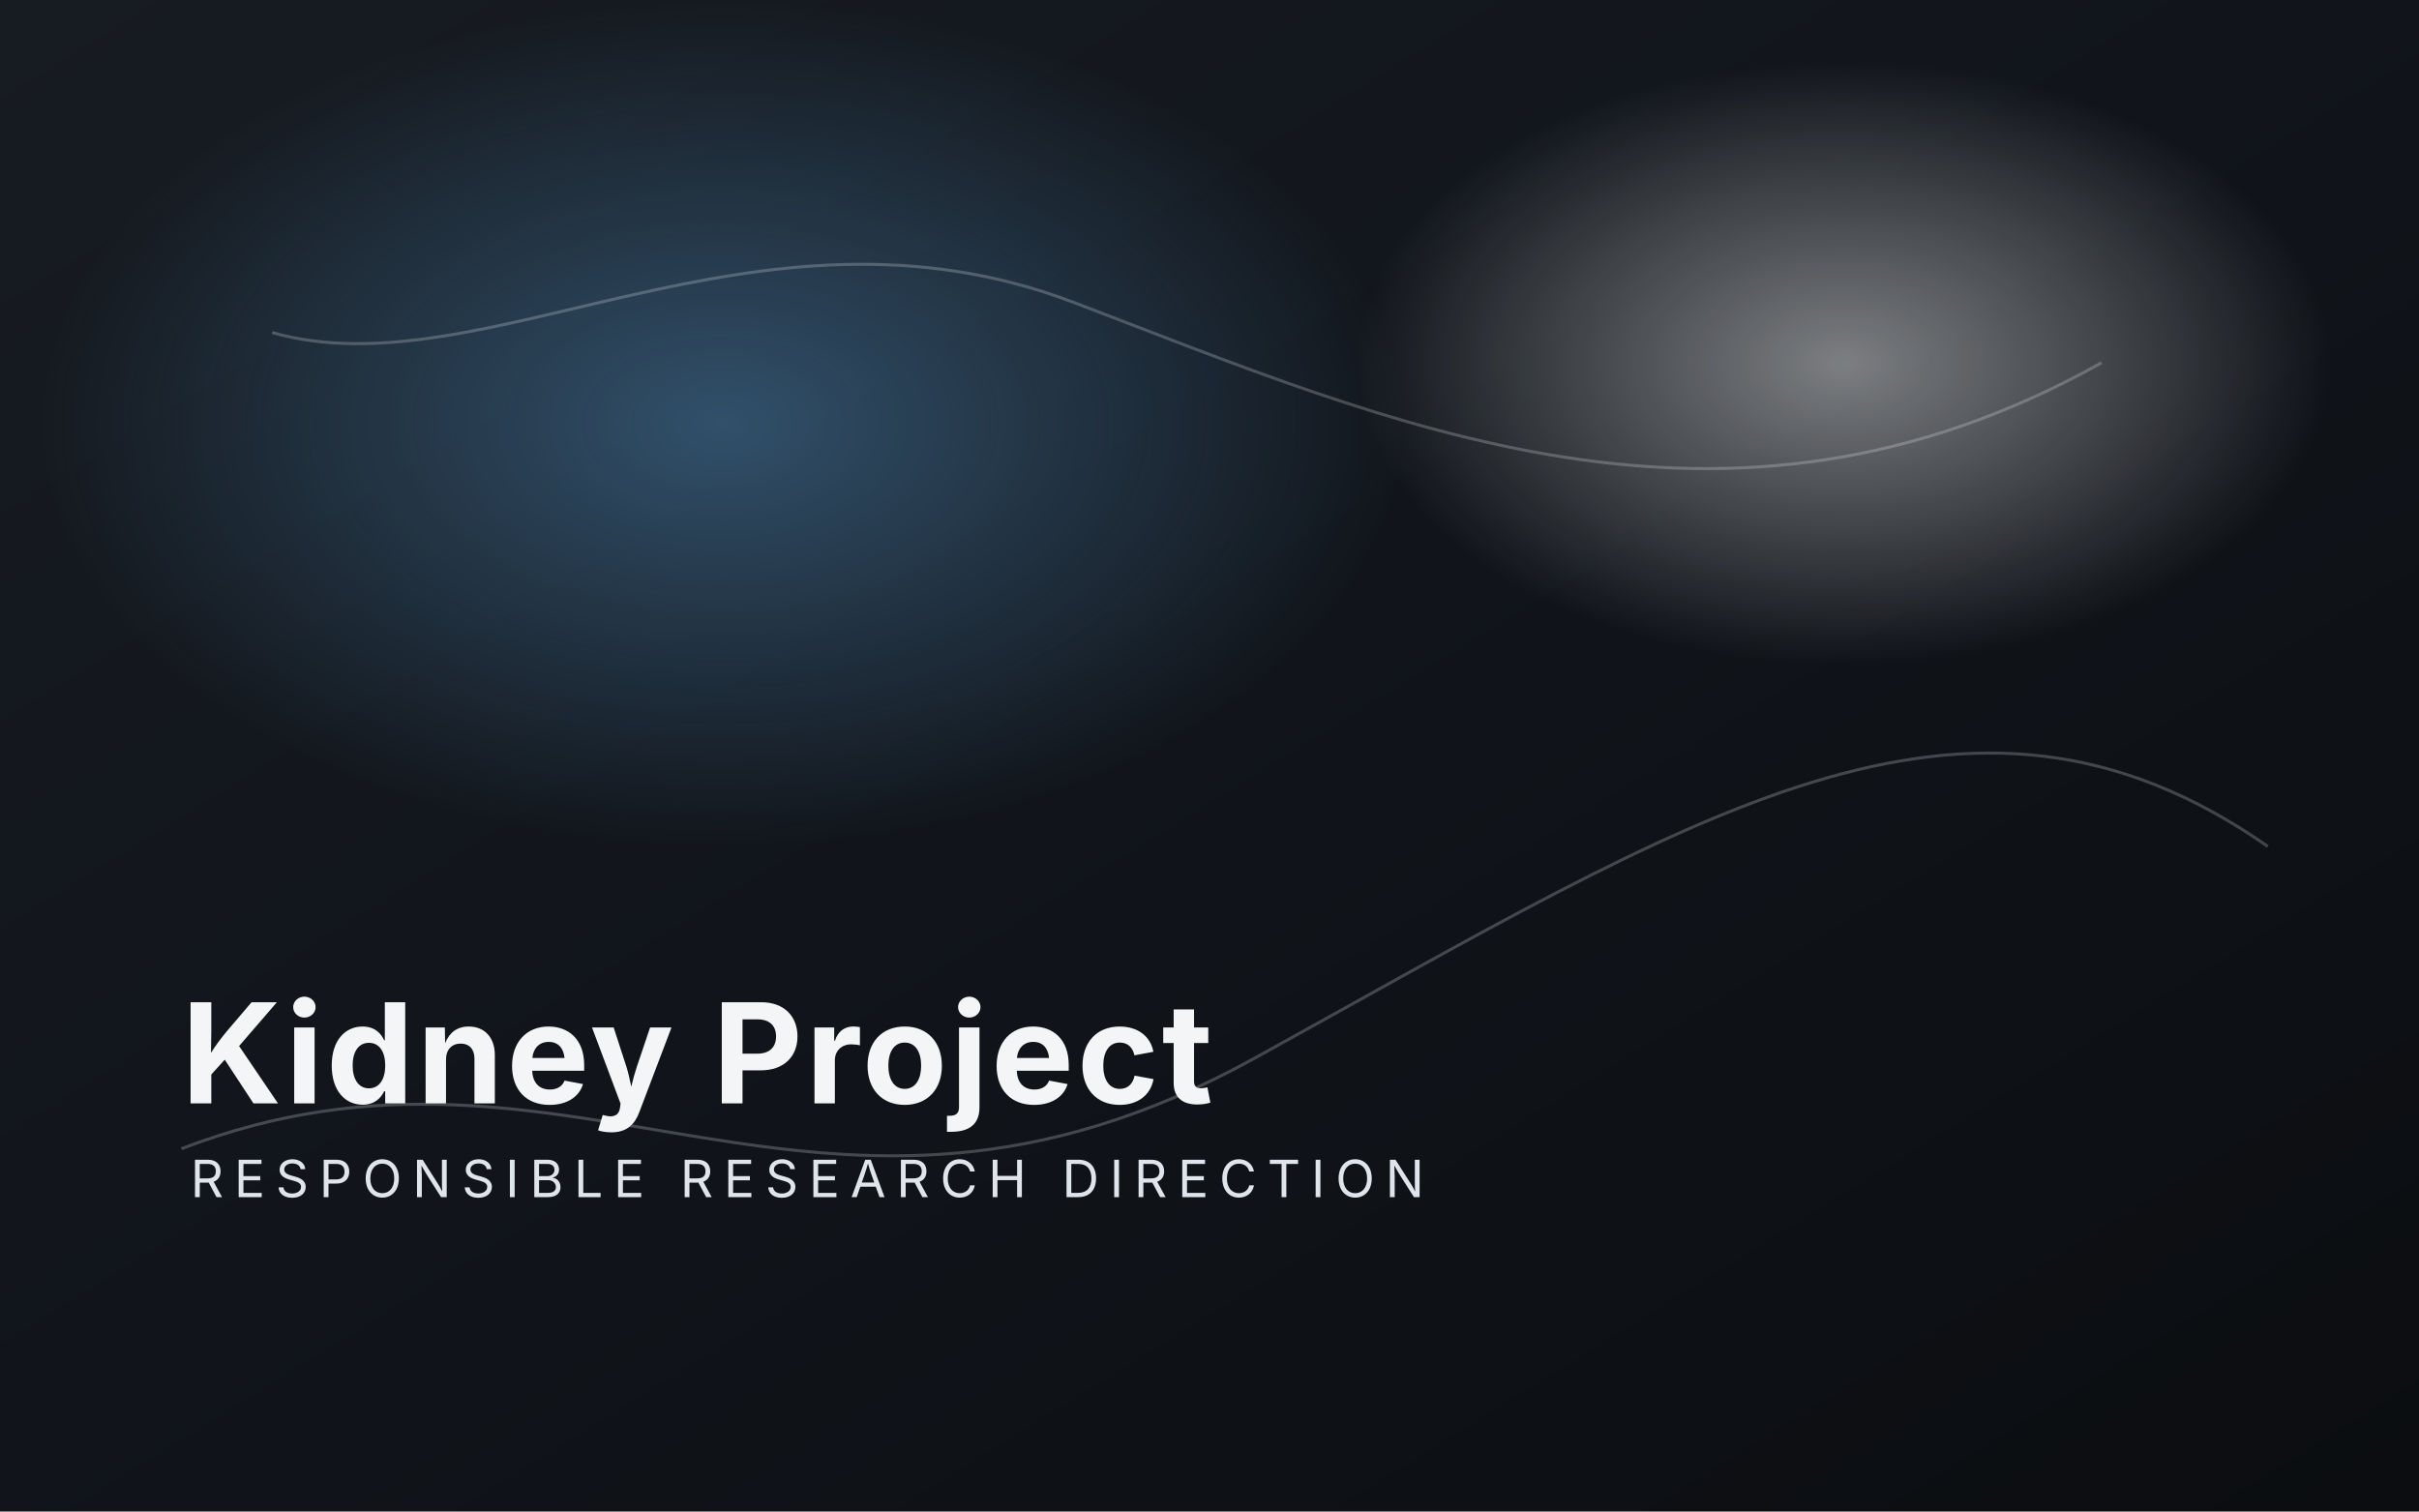
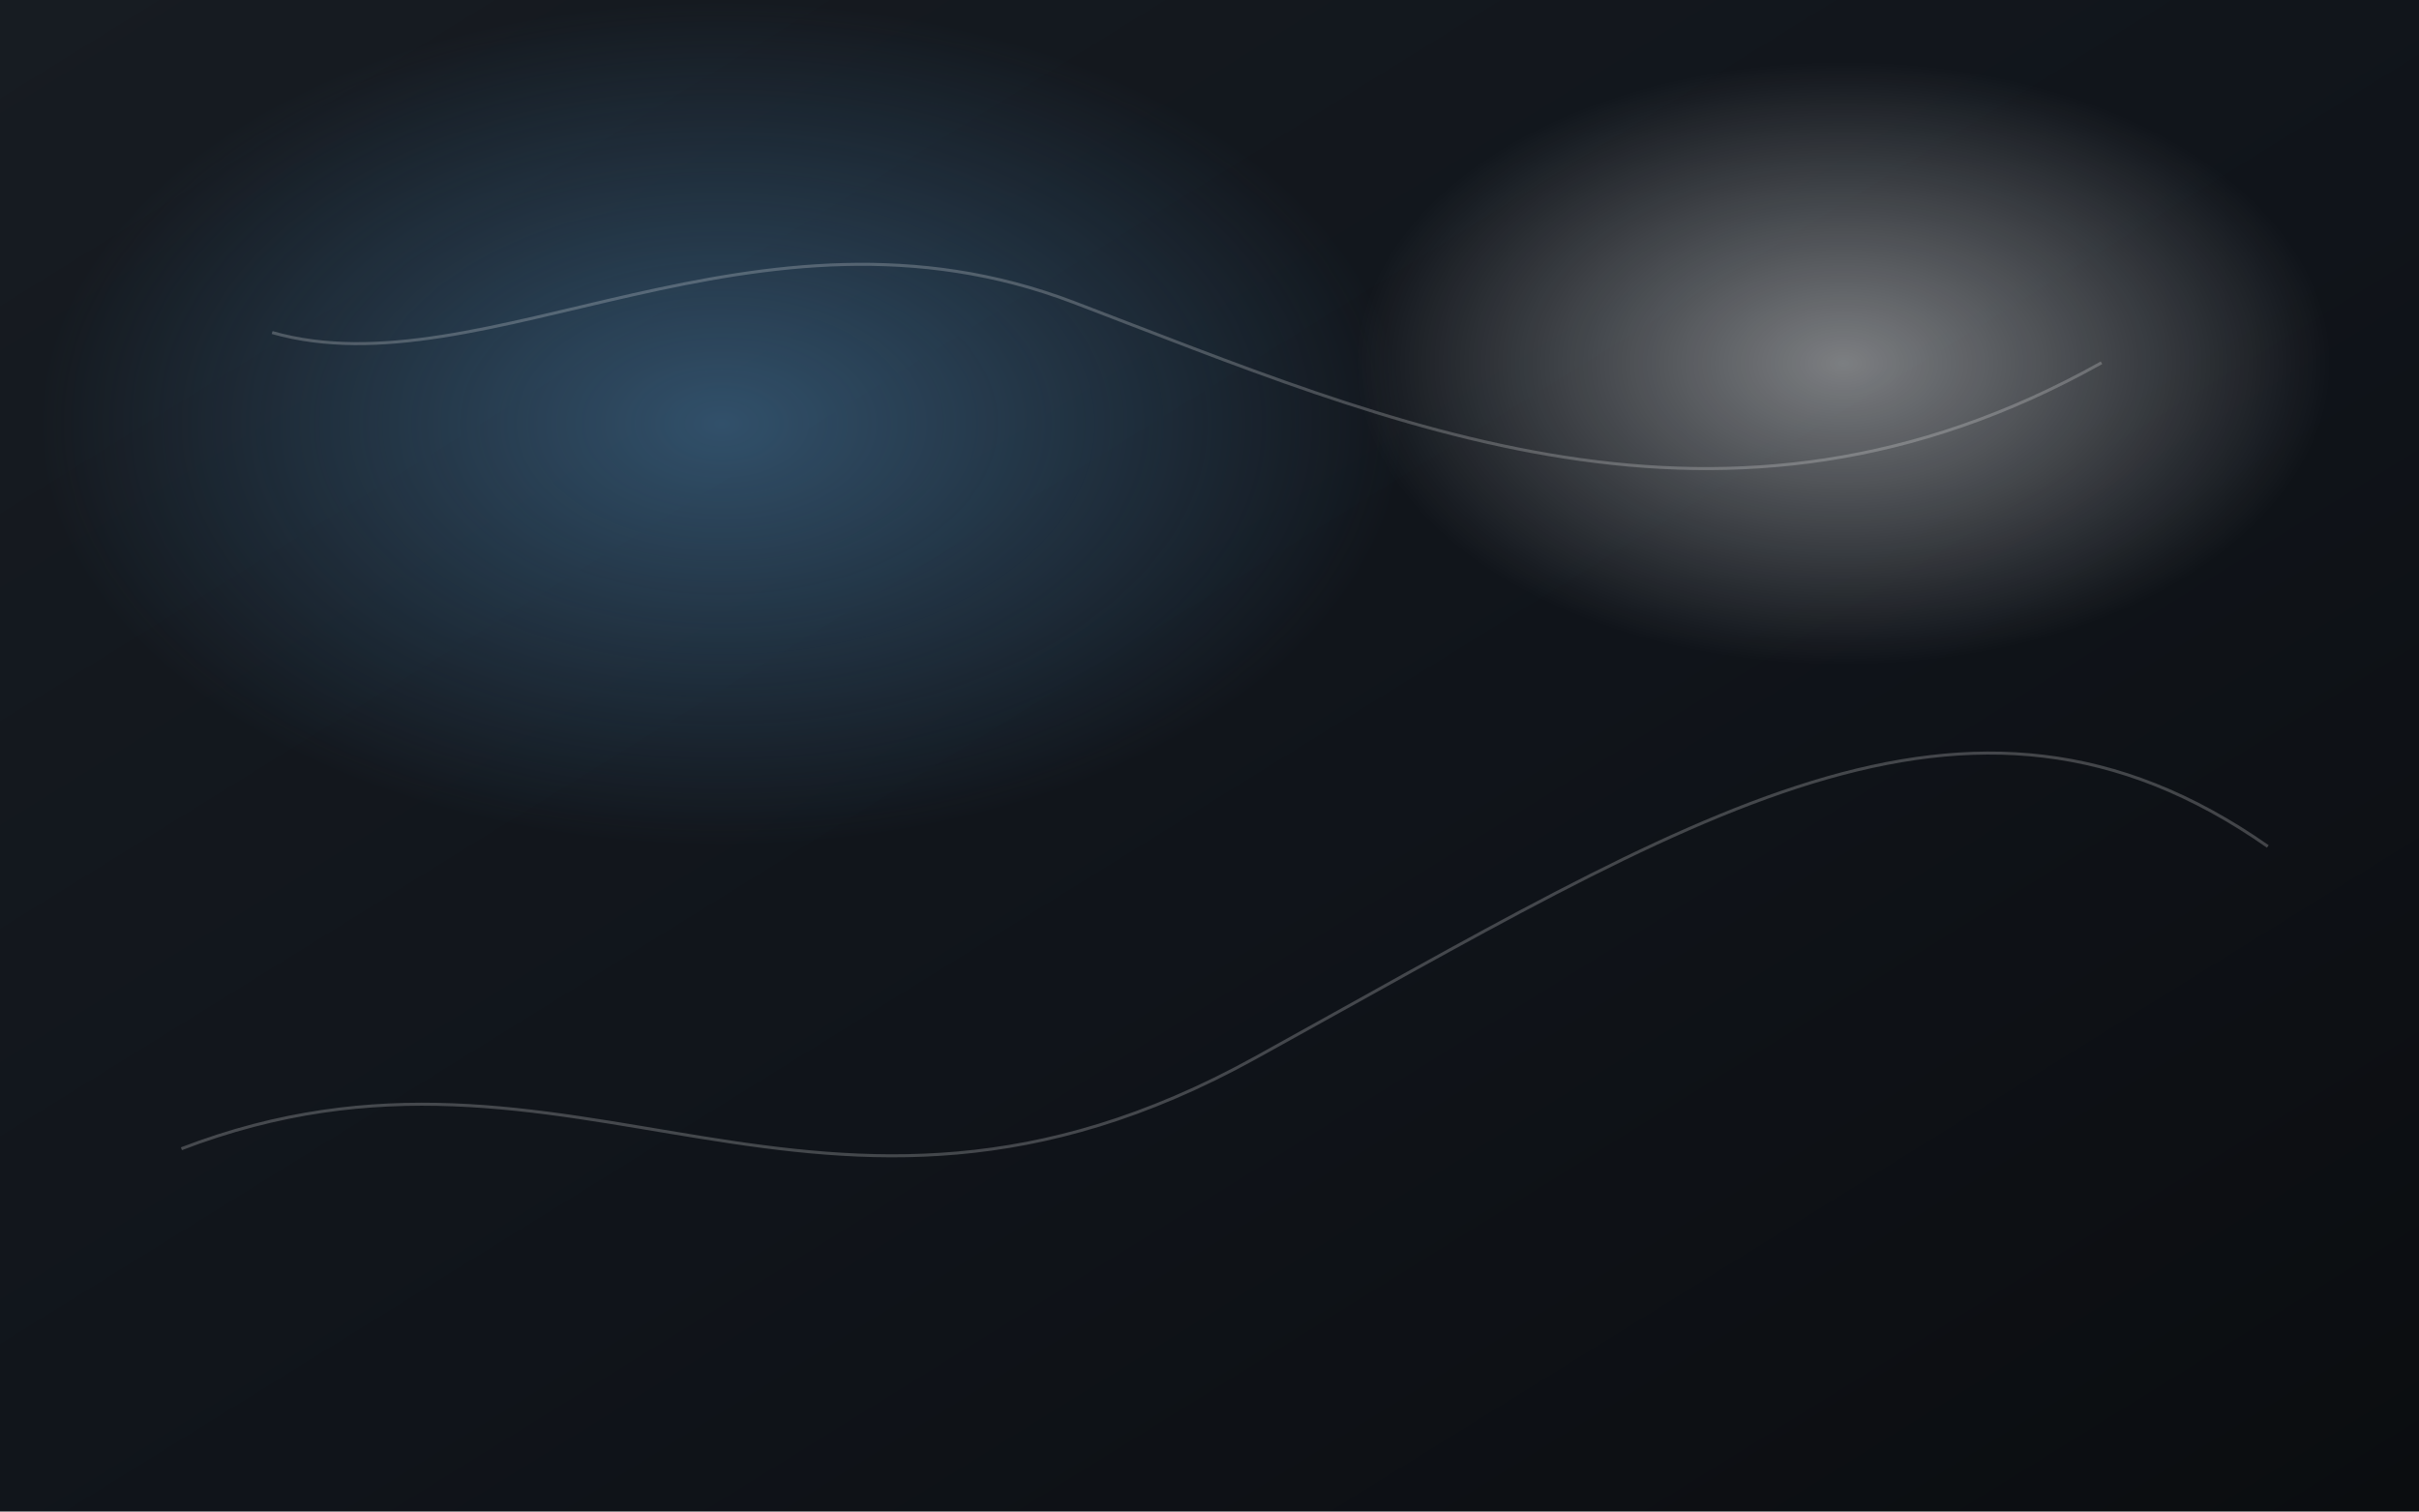
<svg xmlns="http://www.w3.org/2000/svg" width="1600" height="1000" viewBox="0 0 1600 1000" role="img" aria-label="Kidney Project" version="1.1" id="svg11">
  <defs id="defs7">
    <linearGradient id="bg" x1="0" y1="0" x2="1" y2="1">
      <stop offset="0%" stop-color="#171c22" id="stop1" />
      <stop offset="55%" stop-color="#10141a" id="stop2" />
      <stop offset="100%" stop-color="#0b0d10" id="stop3" />
    </linearGradient>
    <radialGradient id="glow1" cx="30%" cy="28%" r="28%">
      <stop offset="0" stop-color="#4a7ea8" stop-opacity="0.45" id="stop4" style="stop-color:#4a7ea8;stop-opacity:0.55;" />
      <stop offset="100%" stop-color="#4a7ea8" stop-opacity="0" id="stop5" />
    </radialGradient>
    <radialGradient id="glow2" cx="76%" cy="24%" r="20%">
      <stop offset="0" stop-color="#ffffff" stop-opacity="0.14" id="stop6" style="stop-color:#ffffff;stop-opacity:0.45;" />
      <stop offset="100%" stop-color="#ffffff" stop-opacity="0" id="stop7" />
    </radialGradient>
  </defs>
  <rect width="1600" height="1000" fill="url(#bg)" id="rect7" />
  <rect width="1600" height="1000" fill="url(#glow1)" id="rect8" x="0" y="0" style="display:inline" />
  <rect width="1600" height="1000" fill="url(#glow2)" id="rect9" x="0" y="0" style="display:inline" />
  <g opacity="0.22" stroke="#ffffff" stroke-width="2" fill="none" id="g10">
    <path d="M120 760 C380 660, 540 860, 830 700 S1300 420, 1500 560" id="path9" />
    <path d="M180 220 C320 260, 500 120, 710 200 S1140 380, 1390 240" id="path10" />
  </g>
-   <g id="g11">
-     <text x="120" y="730" fill="#f3f5f7" font-family="Inter, Arial, sans-serif" font-size="92" font-weight="700" letter-spacing="2" id="text10">Kidney Project</text>
-     <text x="126" y="792" fill="#dfe5ea" font-family="Inter, Arial, sans-serif" font-size="34" letter-spacing="7" id="text11">RESPONSIBLE RESEARCH DIRECTION</text>
-   </g>
</svg>
